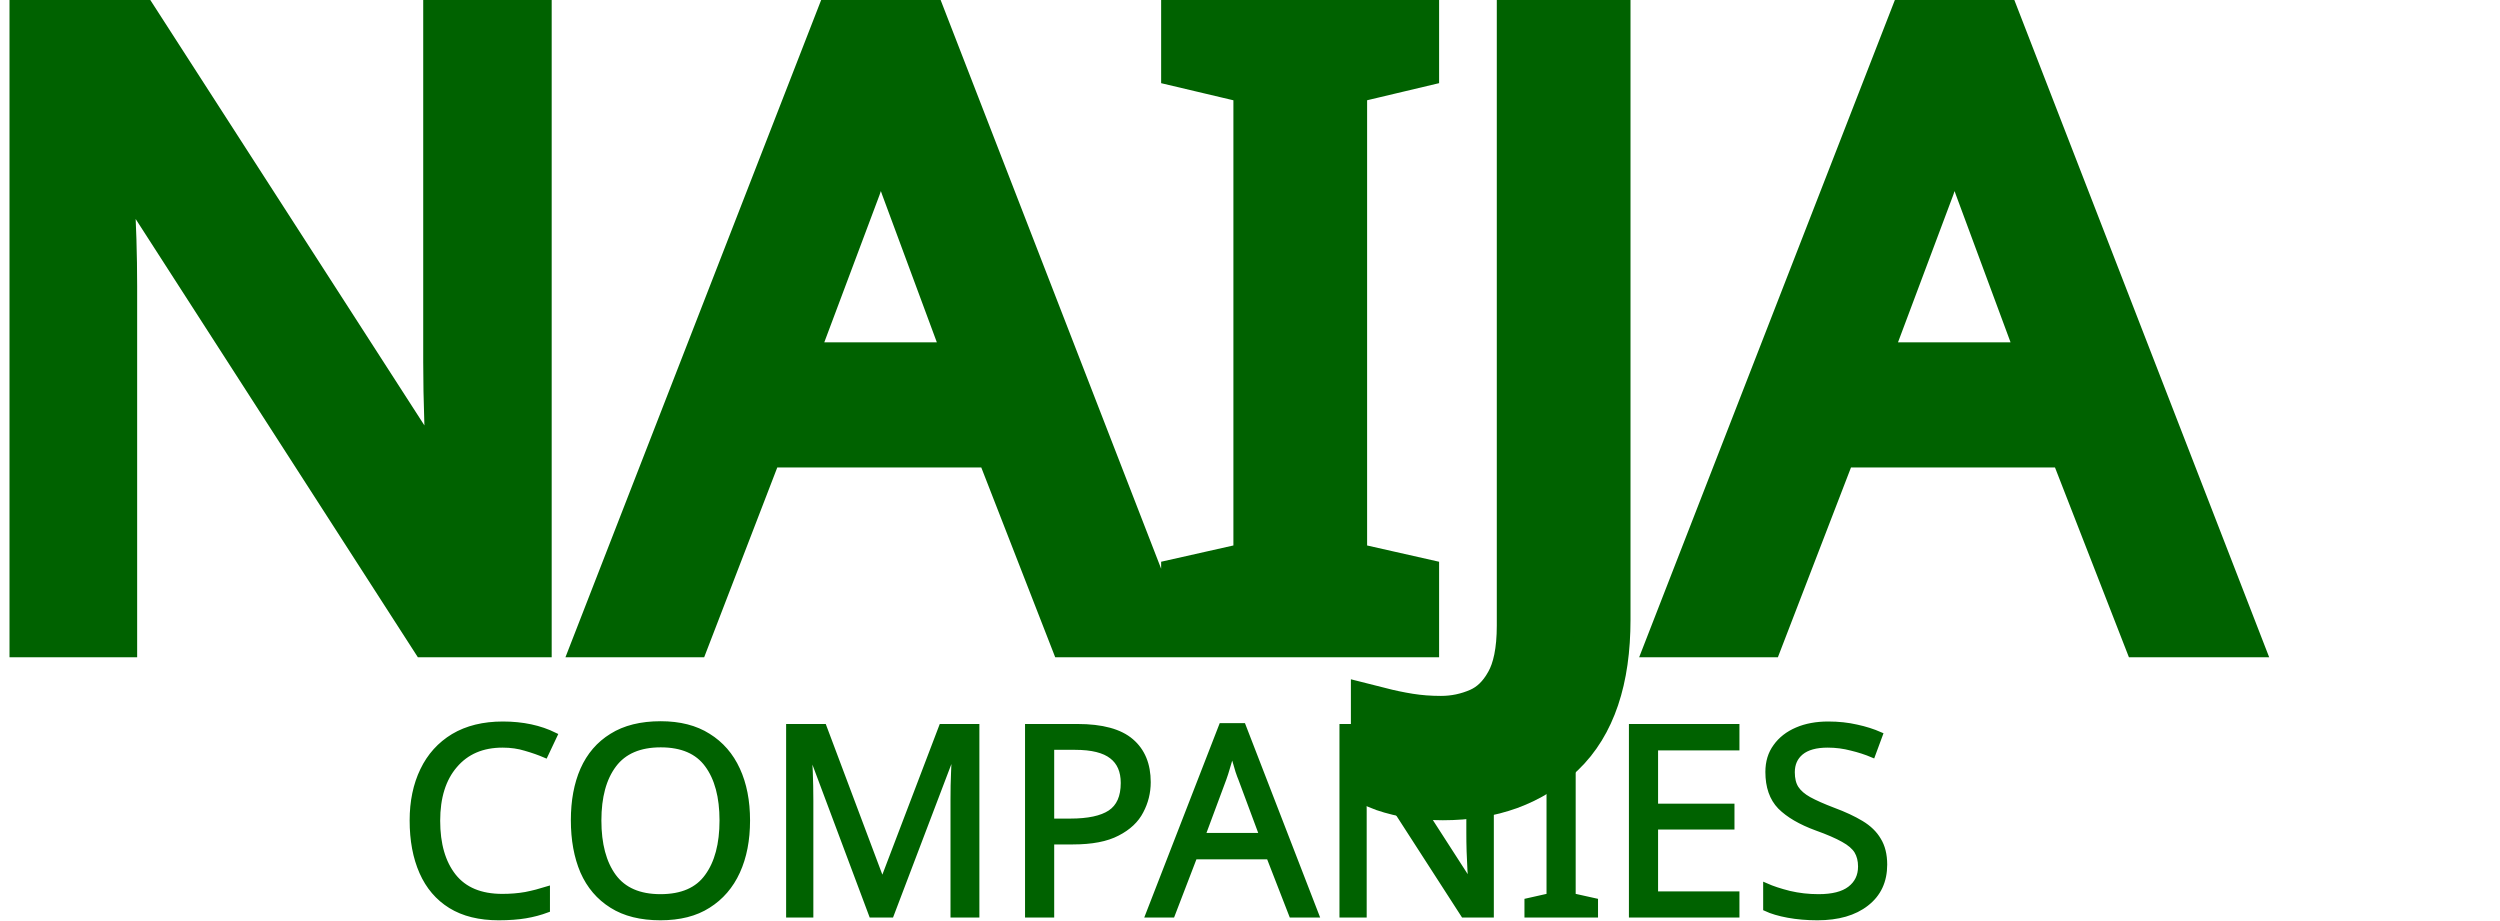
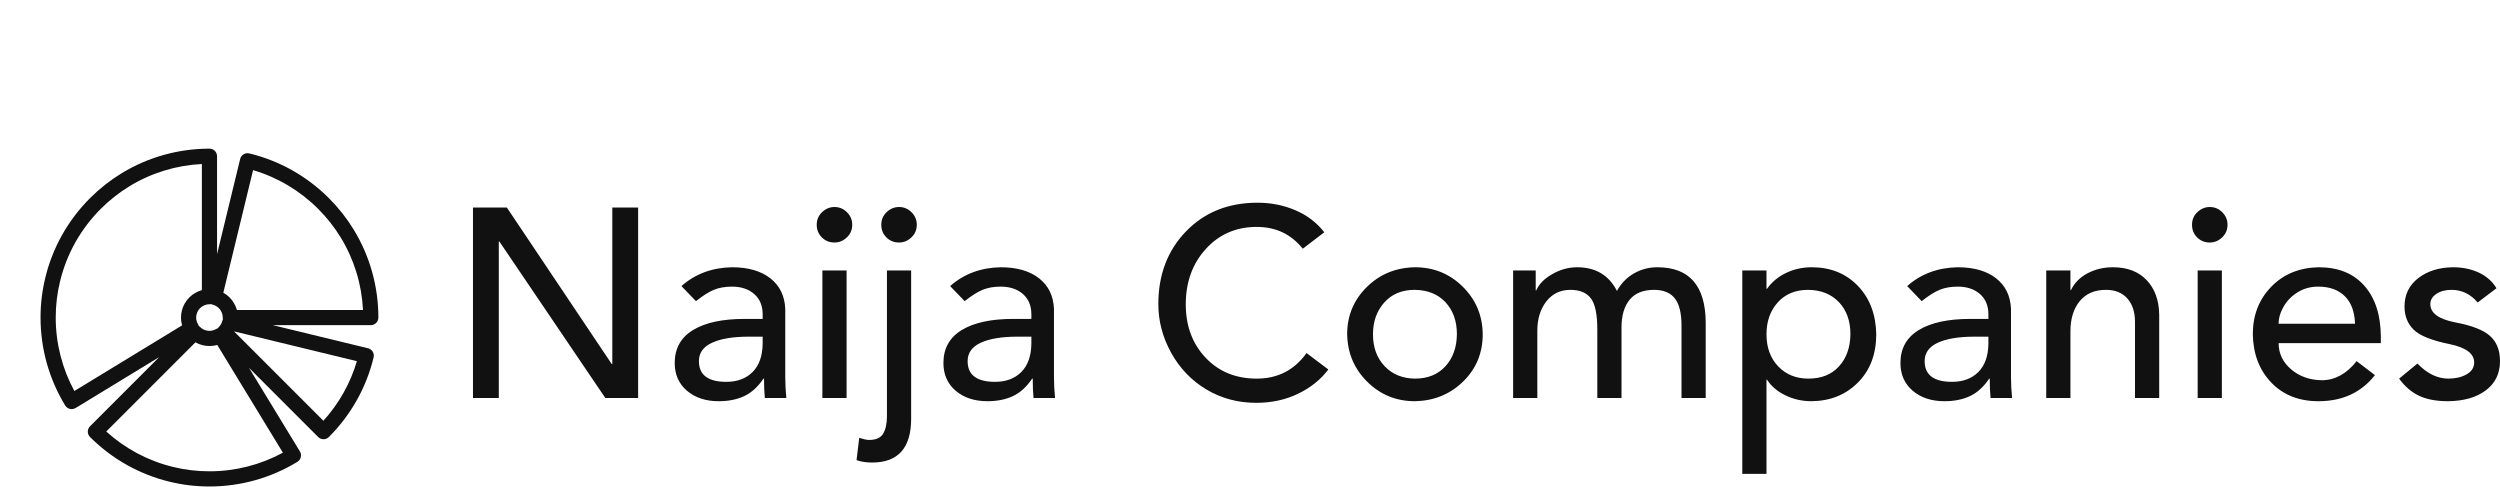
- <svg xmlns="http://www.w3.org/2000/svg" width="141.63mm" height="52.13mm" viewBox="0 0 141.63 52.13" version="1.1" id="svg1" xml:space="preserve">
-   <defs id="defs1" />
-   <g id="layer1" transform="translate(-29.15431,-131.7956)">
-     <g id="g445">
-       <text xml:space="preserve" style="font-size:48.623px;font-family:'OCR A Extended';-inkscape-font-specification:'OCR A Extended';fill:#006200;fill-opacity:1;stroke:#006200;stroke-width:3.2;stroke-dasharray:none;stroke-opacity:1" x="26.573" y="167.432" id="text444">
-         <tspan id="tspan444" style="font-style:normal;font-variant:normal;font-weight:normal;font-stretch:normal;font-family:Rubik;-inkscape-font-specification:Rubik;fill:#006200;fill-opacity:1;stroke:#006200;stroke-width:3.2;stroke-dasharray:none;stroke-opacity:1" x="26.573" y="167.432">NAIJA</tspan>
-       </text>
-       <text xml:space="preserve" style="font-style:normal;font-variant:normal;font-weight:normal;font-stretch:normal;font-size:14.92px;font-family:Rubik;-inkscape-font-specification:Rubik;fill:#006200;fill-opacity:1;stroke:#006200;stroke-width:0.308;stroke-dasharray:none;stroke-opacity:1" x="51.608" y="183.623" id="text445">
-         <tspan id="tspan445" style="stroke-width:0.308;stroke-dasharray:none" x="51.608" y="183.623">COMPANIES</tspan>
-       </text>
+ <svg xmlns="http://www.w3.org/2000/svg" id="Ck-8gKLo-S" viewBox="0 0 370 72" height="72" width="370" style="width: 370px; height: 72px; position: absolute; top: 50%; left: 50%; transform: translate(-50%, -50%) scale(0.477838); z-index: 0; cursor: pointer; overflow: visible;">
+   <defs id="SvgjsDefs1148" />
+   <g id="SvgjsG1149" featurekey="HKaMnE-0" transform="matrix(0.5617978,0,0,0.5617978,2.910112,18.91011)" fill="#111111">
+     <g>
+       <g>
+         <path fill="#111111" d="M81.464,18.536C75.668,12.74,68.419,8.667,60.5,6.756c-1.072-0.257-2.153,0.4-2.413,1.473L52,33.3V7.5    c0-1.104-0.896-2-2-2c-8.192,0-16.202,2.245-23.165,6.495c-3.011,1.844-5.803,4.044-8.299,6.542    c-5.796,5.795-9.87,13.045-11.778,20.956C5.923,42.884,5.5,46.42,5.5,50c0,8.192,2.245,16.202,6.493,23.162    c0.377,0.618,1.035,0.958,1.709,0.958c0.354,0,0.714-0.095,1.039-0.292l22.02-13.417L18.536,78.636    c-0.781,0.781-0.781,2.047,0,2.828c5.795,5.796,13.045,9.87,20.956,11.778C42.884,94.077,46.42,94.5,50,94.5    c8.192,0,16.202-2.245,23.162-6.493c0.942-0.575,1.24-1.805,0.666-2.748l-13.417-22.02l18.225,18.225    c0.391,0.391,0.902,0.586,1.414,0.586s1.023-0.195,1.414-0.586c5.796-5.795,9.87-13.045,11.78-20.965    c0.259-1.072-0.4-2.152-1.473-2.412L66.701,52H92.5c1.104,0,2-0.896,2-2c0-8.192-2.245-16.202-6.495-23.165    C86.162,23.825,83.961,21.032,81.464,18.536z M50,46.5c0.146,0,0.286-0.017,0.423-0.047c0.131,0.064,0.267,0.117,0.411,0.152    c0.622,0.149,1.19,0.467,1.643,0.919c0.2,0.2,0.358,0.403,0.519,0.678C53.326,48.729,53.5,49.351,53.5,50    c0,0.146,0.017,0.286,0.047,0.423c-0.064,0.131-0.117,0.267-0.152,0.411c-0.149,0.622-0.467,1.19-0.919,1.643    c-0.101,0.101-0.188,0.21-0.263,0.326c-0.144,0.049-0.284,0.11-0.415,0.193c-0.763,0.479-1.714,0.64-2.631,0.4    c-0.622-0.149-1.19-0.467-1.643-0.919c-0.101-0.101-0.211-0.188-0.326-0.263c-0.049-0.144-0.11-0.284-0.192-0.415    C46.675,51.271,46.5,50.649,46.5,50c0-0.291,0.031-0.549,0.105-0.833c0.149-0.622,0.467-1.19,0.919-1.643    c0.201-0.201,0.403-0.358,0.678-0.519C48.729,46.674,49.351,46.5,50,46.5z M14.409,69.346C11.192,63.433,9.5,56.786,9.5,50    c0-3.258,0.384-6.472,1.145-9.561c1.738-7.204,5.444-13.8,10.72-19.075c2.274-2.274,4.817-4.279,7.557-5.957    C34.687,11.889,41.245,9.881,48,9.549v33.219c-0.668,0.183-1.297,0.457-1.86,0.811c-0.513,0.296-0.999,0.672-1.444,1.118    c-0.974,0.975-1.659,2.198-1.97,3.496C42.574,48.77,42.5,49.362,42.5,50c0,0.703,0.097,1.394,0.286,2.056L14.409,69.346z M50,90.5    c-3.258,0-6.472-0.384-9.561-1.145c-6.559-1.582-12.613-4.796-17.626-9.34l23.489-23.489c0.596,0.338,1.233,0.591,1.89,0.748    c1.215,0.32,2.603,0.301,3.864-0.06l17.29,28.377C63.433,88.808,56.786,90.5,50,90.5z M80.015,77.187l-23.49-23.49    c0.008-0.015,0.017-0.03,0.025-0.045l32.288,7.838C87.125,67.306,84.11,72.669,80.015,77.187z M57.232,48    c-0.184-0.668-0.458-1.298-0.812-1.862c-0.297-0.514-0.673-0.999-1.117-1.443c-0.493-0.493-1.049-0.911-1.652-1.246l7.839-32.288    c6.451,1.901,12.345,5.403,17.145,10.204c2.274,2.274,4.279,4.817,5.957,7.557c3.518,5.765,5.526,12.323,5.858,19.078H57.232z" />
+       </g>
    </g>
  </g>
+   <g id="SvgjsG1150" featurekey="J3GnXt-0" transform="matrix(1.990446,0,0,1.990446,66.37739,19.0924)" fill="#111111">
+     <path d="M4.34 5.84 l7.8 11.64 l0.04 0 l0 -11.64 l1.92 0 l0 14.16 l-2.44 0 l-7.88 -11.64 l-0.04 0 l0 11.64 l-1.92 0 l0 -14.16 l2.52 0 z M21.08 10.28 c1.2 0 2.15 0.273 2.85 0.82 s1.07 1.307 1.11 2.28 l0 5.08 c0 0.48 0.027 0.993 0.08 1.54 l-1.6 0 c-0.04 -0.427 -0.06 -0.907 -0.06 -1.44 l-0.04 0 c-0.413 0.613 -0.89 1.047 -1.43 1.3 s-1.17 0.38 -1.89 0.38 c-0.973 0 -1.763 -0.26 -2.37 -0.78 s-0.91 -1.207 -0.91 -2.06 c0 -1.08 0.453 -1.897 1.36 -2.45 s2.187 -0.83 3.84 -0.83 l1.34 0 l0 -0.34 c0 -0.64 -0.21 -1.143 -0.63 -1.51 s-0.97 -0.55 -1.65 -0.55 c-0.507 0 -0.95 0.077 -1.33 0.23 s-0.83 0.437 -1.35 0.85 l-1.08 -1.12 c1.027 -0.907 2.28 -1.373 3.76 -1.4 z M18.62 17.26 c0 1.027 0.68 1.54 2.04 1.54 c0.813 0 1.463 -0.243 1.95 -0.73 s0.737 -1.19 0.75 -2.11 l0 -0.52 l-1.02 0 c-1.173 0 -2.087 0.15 -2.74 0.45 s-0.98 0.757 -0.98 1.37 z M28.7 5.8 c0.36 0 0.67 0.13 0.93 0.39 s0.39 0.57 0.39 0.93 c0 0.373 -0.133 0.687 -0.4 0.94 s-0.573 0.38 -0.92 0.38 c-0.373 0 -0.687 -0.127 -0.94 -0.38 s-0.38 -0.567 -0.38 -0.94 s0.133 -0.687 0.4 -0.94 s0.573 -0.38 0.92 -0.38 z M29.6 10.52 l0 9.48 l-1.8 0 l0 -9.48 l1.8 0 z M33.5 5.8 c0.36 0 0.67 0.13 0.93 0.39 s0.39 0.57 0.39 0.93 c0 0.373 -0.133 0.687 -0.4 0.94 s-0.573 0.38 -0.92 0.38 c-0.373 0 -0.687 -0.127 -0.94 -0.38 s-0.38 -0.567 -0.38 -0.94 s0.133 -0.687 0.4 -0.94 s0.573 -0.38 0.92 -0.38 z M34.4 10.52 l0 11.02 c0 2.173 -0.967 3.26 -2.9 3.26 c-0.44 0 -0.827 -0.06 -1.16 -0.18 l0.2 -1.66 c0.32 0.107 0.567 0.16 0.74 0.16 c0.507 0 0.853 -0.157 1.04 -0.47 s0.28 -0.743 0.28 -1.29 l0 -10.84 l1.8 0 z M41.06 10.28 c1.2 0 2.15 0.273 2.85 0.82 s1.07 1.307 1.11 2.28 l0 5.08 c0 0.48 0.027 0.993 0.08 1.54 l-1.6 0 c-0.04 -0.427 -0.06 -0.907 -0.06 -1.44 l-0.04 0 c-0.413 0.613 -0.89 1.047 -1.43 1.3 s-1.17 0.38 -1.89 0.38 c-0.973 0 -1.763 -0.26 -2.37 -0.78 s-0.91 -1.207 -0.91 -2.06 c0 -1.08 0.453 -1.897 1.36 -2.45 s2.187 -0.83 3.84 -0.83 l1.34 0 l0 -0.34 c0 -0.64 -0.21 -1.143 -0.63 -1.51 s-0.97 -0.55 -1.65 -0.55 c-0.507 0 -0.95 0.077 -1.33 0.23 s-0.83 0.437 -1.35 0.85 l-1.08 -1.12 c1.027 -0.907 2.28 -1.373 3.76 -1.4 z M38.6 17.26 c0 1.027 0.68 1.54 2.04 1.54 c0.813 0 1.463 -0.243 1.95 -0.73 s0.737 -1.19 0.75 -2.11 l0 -0.52 l-1.02 0 c-1.173 0 -2.087 0.15 -2.74 0.45 s-0.98 0.757 -0.98 1.37 z M60.16 5.48 c1 0 1.937 0.187 2.81 0.56 s1.59 0.92 2.15 1.64 l-1.6 1.22 c-0.867 -1.08 -2.007 -1.62 -3.42 -1.62 c-1.533 0 -2.797 0.547 -3.79 1.64 s-1.49 2.467 -1.49 4.12 c0 1.6 0.49 2.92 1.47 3.96 s2.25 1.56 3.81 1.56 s2.793 -0.633 3.7 -1.9 l1.62 1.22 c-0.56 0.747 -1.307 1.347 -2.24 1.8 s-1.973 0.68 -3.12 0.68 c-1.36 0 -2.593 -0.33 -3.7 -0.99 s-1.98 -1.567 -2.62 -2.72 s-0.96 -2.363 -0.96 -3.63 c0 -2.187 0.687 -3.99 2.06 -5.41 s3.147 -2.13 5.32 -2.13 z M71.86 10.28 c1.4 0 2.587 0.483 3.56 1.45 s1.467 2.143 1.48 3.53 c0 1.4 -0.487 2.573 -1.46 3.52 s-2.167 1.433 -3.58 1.46 c-1.387 0 -2.567 -0.48 -3.54 -1.44 s-1.473 -2.14 -1.5 -3.54 c0 -1.373 0.483 -2.54 1.45 -3.5 s2.163 -1.453 3.59 -1.48 z M68.74 15.26 c0 0.973 0.287 1.763 0.86 2.37 s1.327 0.917 2.26 0.93 c0.947 0 1.7 -0.303 2.26 -0.91 s0.847 -1.403 0.86 -2.39 c0 -0.973 -0.28 -1.763 -0.84 -2.37 s-1.327 -0.917 -2.3 -0.93 c-0.947 0 -1.7 0.313 -2.26 0.94 s-0.84 1.413 -0.84 2.36 z M83.92 10.28 c1.373 0 2.36 0.587 2.96 1.76 c0.307 -0.56 0.727 -0.993 1.26 -1.3 s1.113 -0.46 1.74 -0.46 c2.387 0 3.587 1.373 3.6 4.12 l0 5.6 l-1.8 0 l0 -5.38 c0 -0.933 -0.167 -1.61 -0.5 -2.03 s-0.847 -0.63 -1.54 -0.63 c-0.813 0 -1.42 0.247 -1.82 0.74 s-0.6 1.173 -0.6 2.04 l0 5.26 l-1.8 0 l0 -5.1 c0 -1.12 -0.16 -1.89 -0.48 -2.31 s-0.827 -0.63 -1.52 -0.63 c-0.747 0 -1.343 0.287 -1.79 0.86 s-0.67 1.3 -0.67 2.18 l0 5 l-1.8 0 l0 -9.48 l1.68 0 l0 1.48 l0.04 0 c0.2 -0.467 0.597 -0.87 1.19 -1.21 s1.21 -0.51 1.85 -0.51 z M101.36 10.28 c1.4 0 2.543 0.46 3.43 1.38 s1.343 2.12 1.37 3.6 c0 1.48 -0.453 2.677 -1.36 3.59 s-2.06 1.377 -3.46 1.39 c-0.693 0 -1.34 -0.147 -1.94 -0.44 s-1.053 -0.68 -1.36 -1.16 l-0.04 0 l0 7 l-1.8 0 l0 -15.12 l1.8 0 l0 1.36 l0.04 0 c0.36 -0.507 0.833 -0.9 1.42 -1.18 s1.22 -0.42 1.9 -0.42 z M98 15.26 c0 0.987 0.29 1.783 0.87 2.39 s1.33 0.91 2.25 0.91 c0.96 0 1.717 -0.303 2.27 -0.91 s0.837 -1.403 0.85 -2.39 c0 -0.987 -0.283 -1.78 -0.85 -2.38 s-1.33 -0.907 -2.29 -0.92 c-0.947 0 -1.7 0.31 -2.26 0.93 s-0.84 1.41 -0.84 2.37 z M112.22 10.28 c1.2 0 2.15 0.273 2.85 0.82 s1.07 1.307 1.11 2.28 l0 5.08 c0 0.48 0.027 0.993 0.08 1.54 l-1.6 0 c-0.04 -0.427 -0.06 -0.907 -0.06 -1.44 l-0.04 0 c-0.413 0.613 -0.89 1.047 -1.43 1.3 s-1.17 0.38 -1.89 0.38 c-0.973 0 -1.763 -0.26 -2.37 -0.78 s-0.91 -1.207 -0.91 -2.06 c0 -1.08 0.453 -1.897 1.36 -2.45 s2.187 -0.83 3.84 -0.83 l1.34 0 l0 -0.34 c0 -0.64 -0.21 -1.143 -0.63 -1.51 s-0.97 -0.55 -1.65 -0.55 c-0.507 0 -0.95 0.077 -1.33 0.23 s-0.83 0.437 -1.35 0.85 l-1.08 -1.12 c1.027 -0.907 2.28 -1.373 3.76 -1.4 z M109.76 17.26 c0 1.027 0.68 1.54 2.04 1.54 c0.813 0 1.463 -0.243 1.95 -0.73 s0.737 -1.19 0.75 -2.11 l0 -0.52 l-1.02 0 c-1.173 0 -2.087 0.15 -2.74 0.45 s-0.98 0.757 -0.98 1.37 z M123.76 10.28 c1.067 0 1.903 0.32 2.51 0.96 s0.917 1.5 0.93 2.58 l0 6.18 l-1.8 0 l0 -5.66 c0 -0.733 -0.19 -1.313 -0.57 -1.74 s-0.91 -0.64 -1.59 -0.64 c-0.84 0 -1.49 0.28 -1.95 0.84 s-0.69 1.307 -0.69 2.24 l0 4.96 l-1.8 0 l0 -9.48 l1.8 0 l0 1.46 l0.04 0 c0.253 -0.533 0.663 -0.95 1.23 -1.25 s1.197 -0.45 1.89 -0.45 z M130.96 5.8 c0.36 0 0.67 0.13 0.93 0.39 s0.39 0.57 0.39 0.93 c0 0.373 -0.133 0.687 -0.4 0.94 s-0.573 0.38 -0.92 0.38 c-0.373 0 -0.687 -0.127 -0.94 -0.38 s-0.38 -0.567 -0.38 -0.94 s0.133 -0.687 0.4 -0.94 s0.573 -0.38 0.92 -0.38 z M131.86 10.52 l0 9.48 l-1.8 0 l0 -9.48 l1.8 0 z M139.06 10.28 c1.453 0 2.583 0.457 3.39 1.37 s1.217 2.17 1.23 3.77 l0 0.5 l-7.6 0 c0 0.773 0.31 1.423 0.93 1.95 s1.377 0.797 2.27 0.81 c0.987 0 1.853 -0.473 2.6 -1.42 l1.36 1.04 c-1.013 1.293 -2.413 1.94 -4.2 1.94 c-1.453 0 -2.623 -0.463 -3.51 -1.39 s-1.343 -2.123 -1.37 -3.59 c0 -1.413 0.457 -2.59 1.37 -3.53 s2.09 -1.423 3.53 -1.45 z M141.76 14.48 c-0.027 -0.893 -0.28 -1.577 -0.76 -2.05 s-1.14 -0.71 -1.98 -0.71 c-0.56 0 -1.063 0.137 -1.51 0.41 s-0.797 0.627 -1.05 1.06 s-0.38 0.863 -0.38 1.29 l5.68 0 z M149.04 10.28 c0.72 0 1.363 0.133 1.93 0.4 s1.003 0.653 1.31 1.16 l-1.4 1.06 c-0.533 -0.627 -1.18 -0.94 -1.94 -0.94 c-0.453 0 -0.83 0.1 -1.13 0.3 s-0.45 0.453 -0.45 0.76 c0 0.667 0.62 1.12 1.86 1.36 c1.213 0.227 2.07 0.56 2.57 1 s0.75 1.067 0.75 1.88 c0 0.92 -0.35 1.643 -1.05 2.17 s-1.637 0.797 -2.81 0.81 c-0.88 0 -1.603 -0.137 -2.17 -0.41 s-1.057 -0.697 -1.47 -1.27 l1.36 -1.12 c0.72 0.747 1.487 1.12 2.3 1.12 c0.533 0 0.987 -0.107 1.36 -0.32 s0.56 -0.507 0.56 -0.88 c0 -0.653 -0.6 -1.107 -1.8 -1.36 c-1.333 -0.267 -2.23 -0.623 -2.69 -1.07 s-0.69 -1.023 -0.69 -1.73 c0 -0.88 0.34 -1.583 1.02 -2.11 s1.54 -0.797 2.58 -0.81 z" />
+   </g>
</svg>
